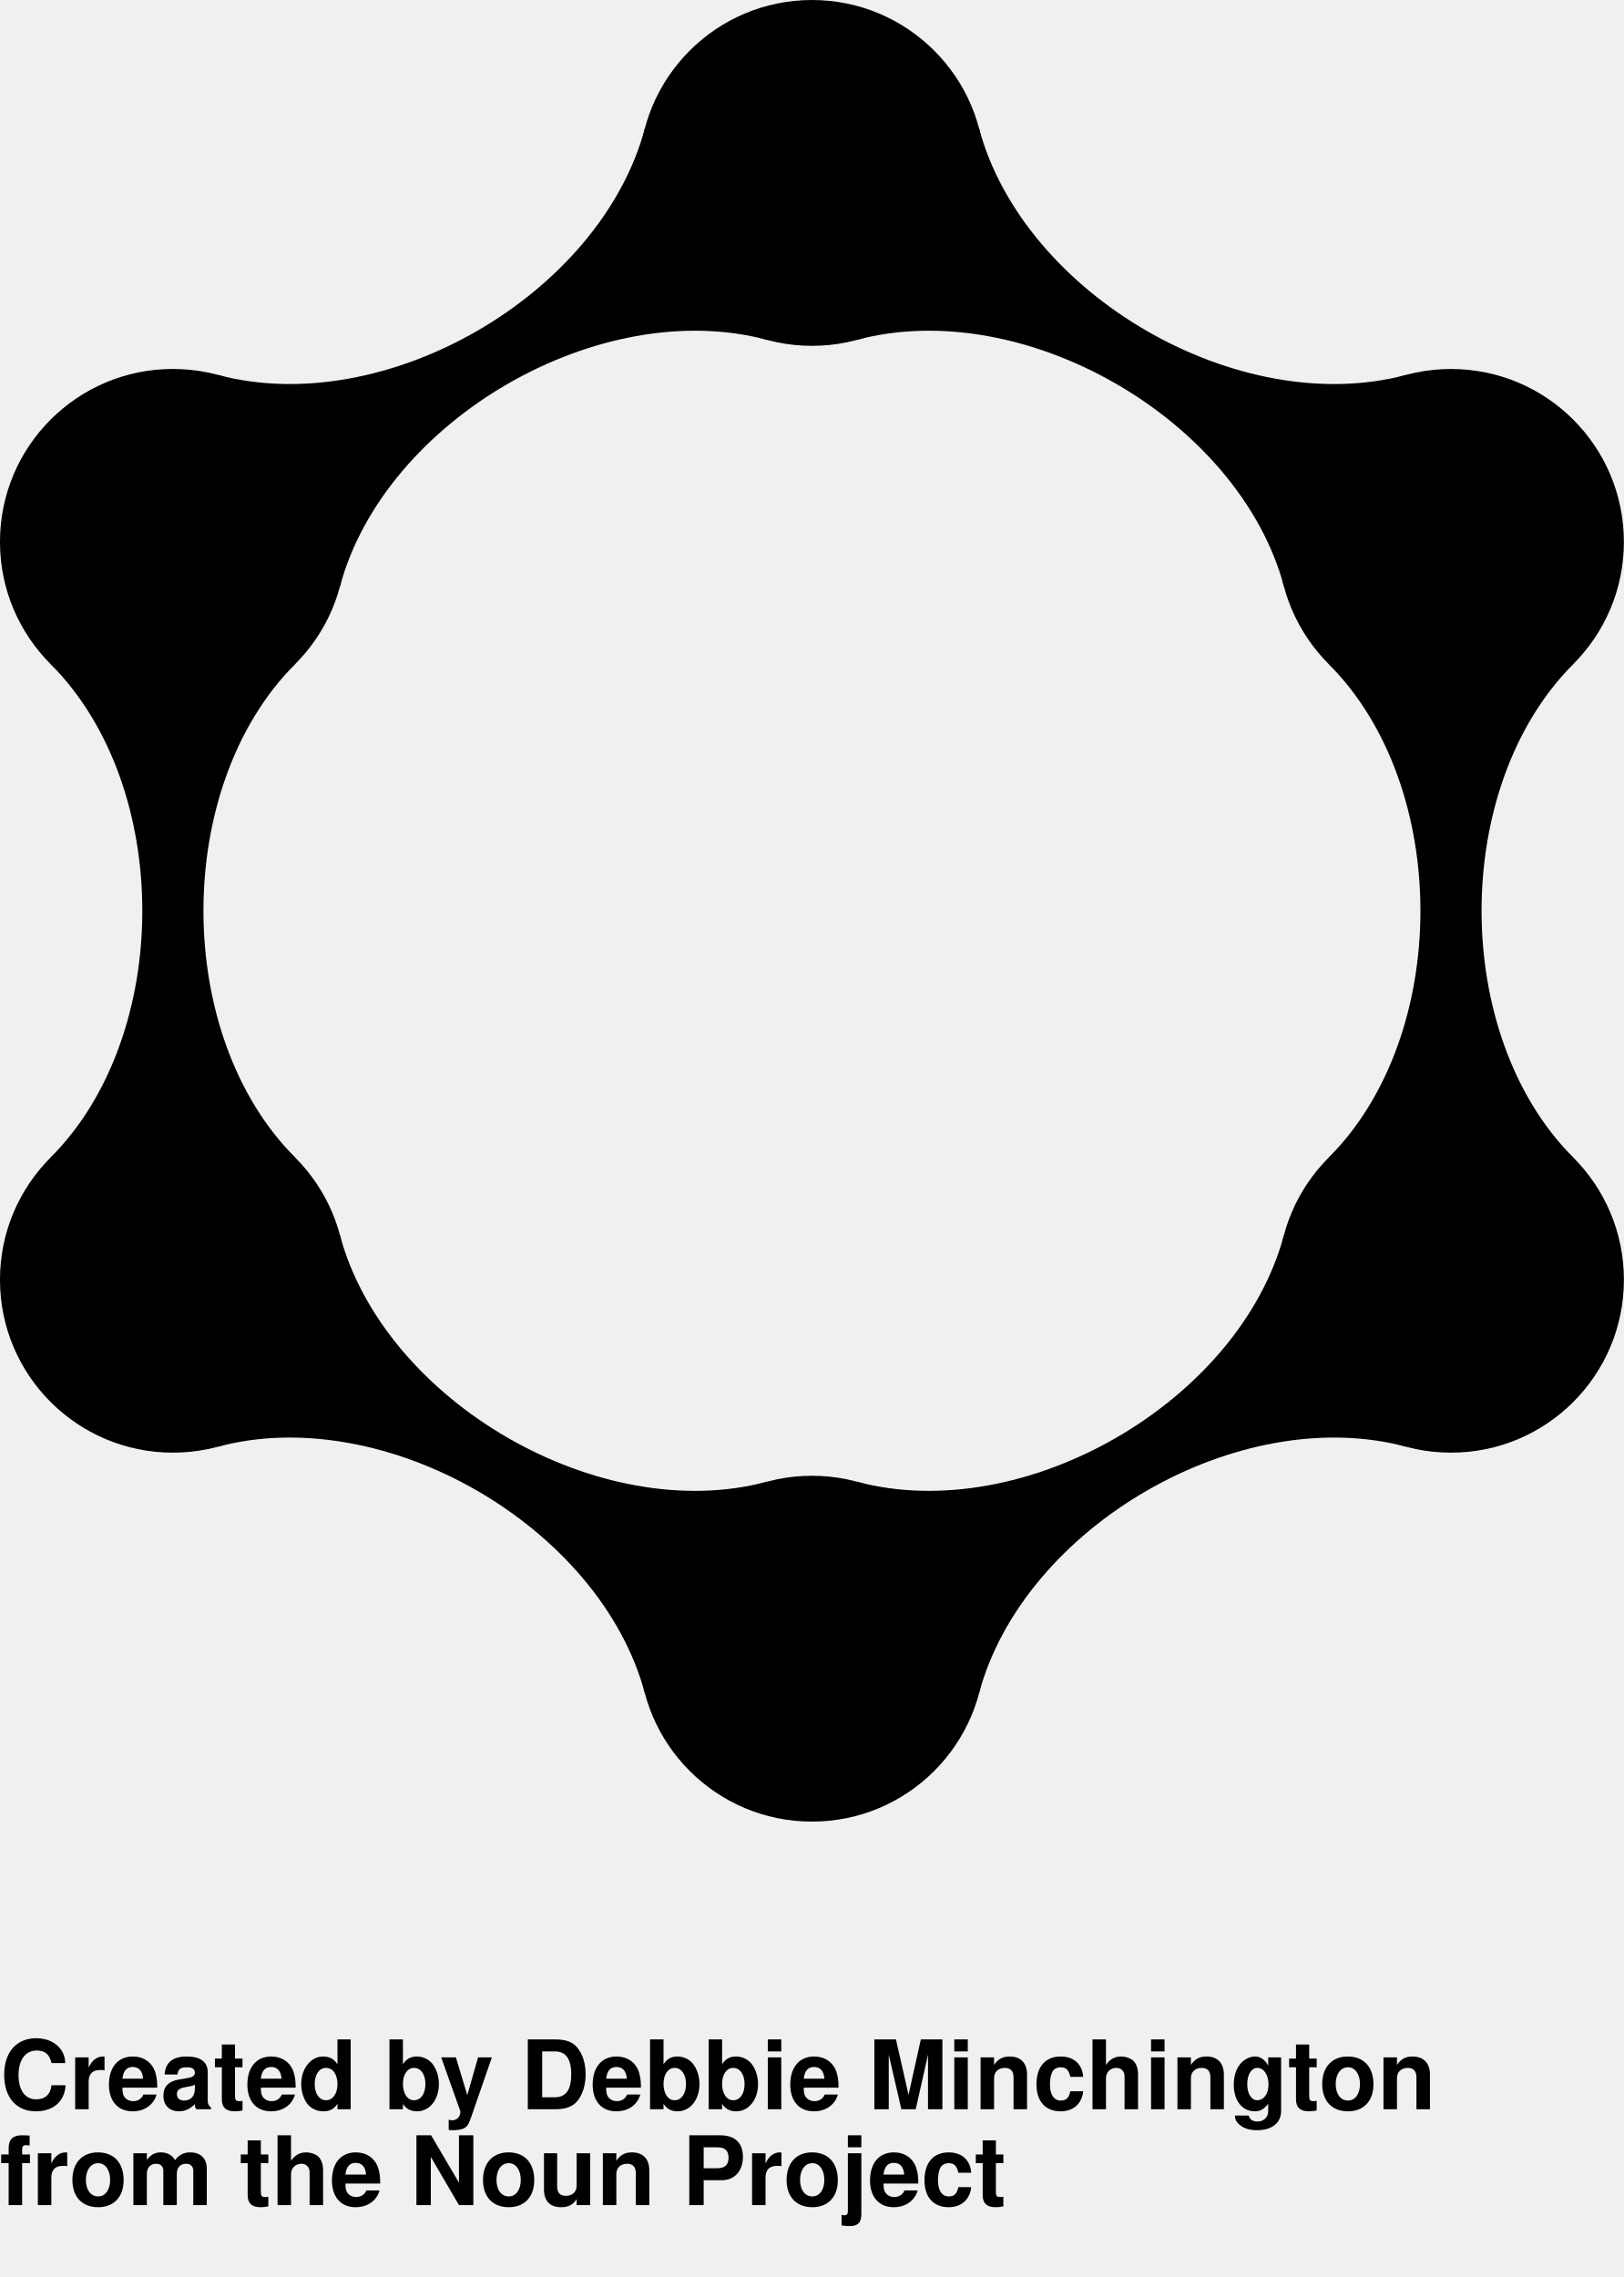
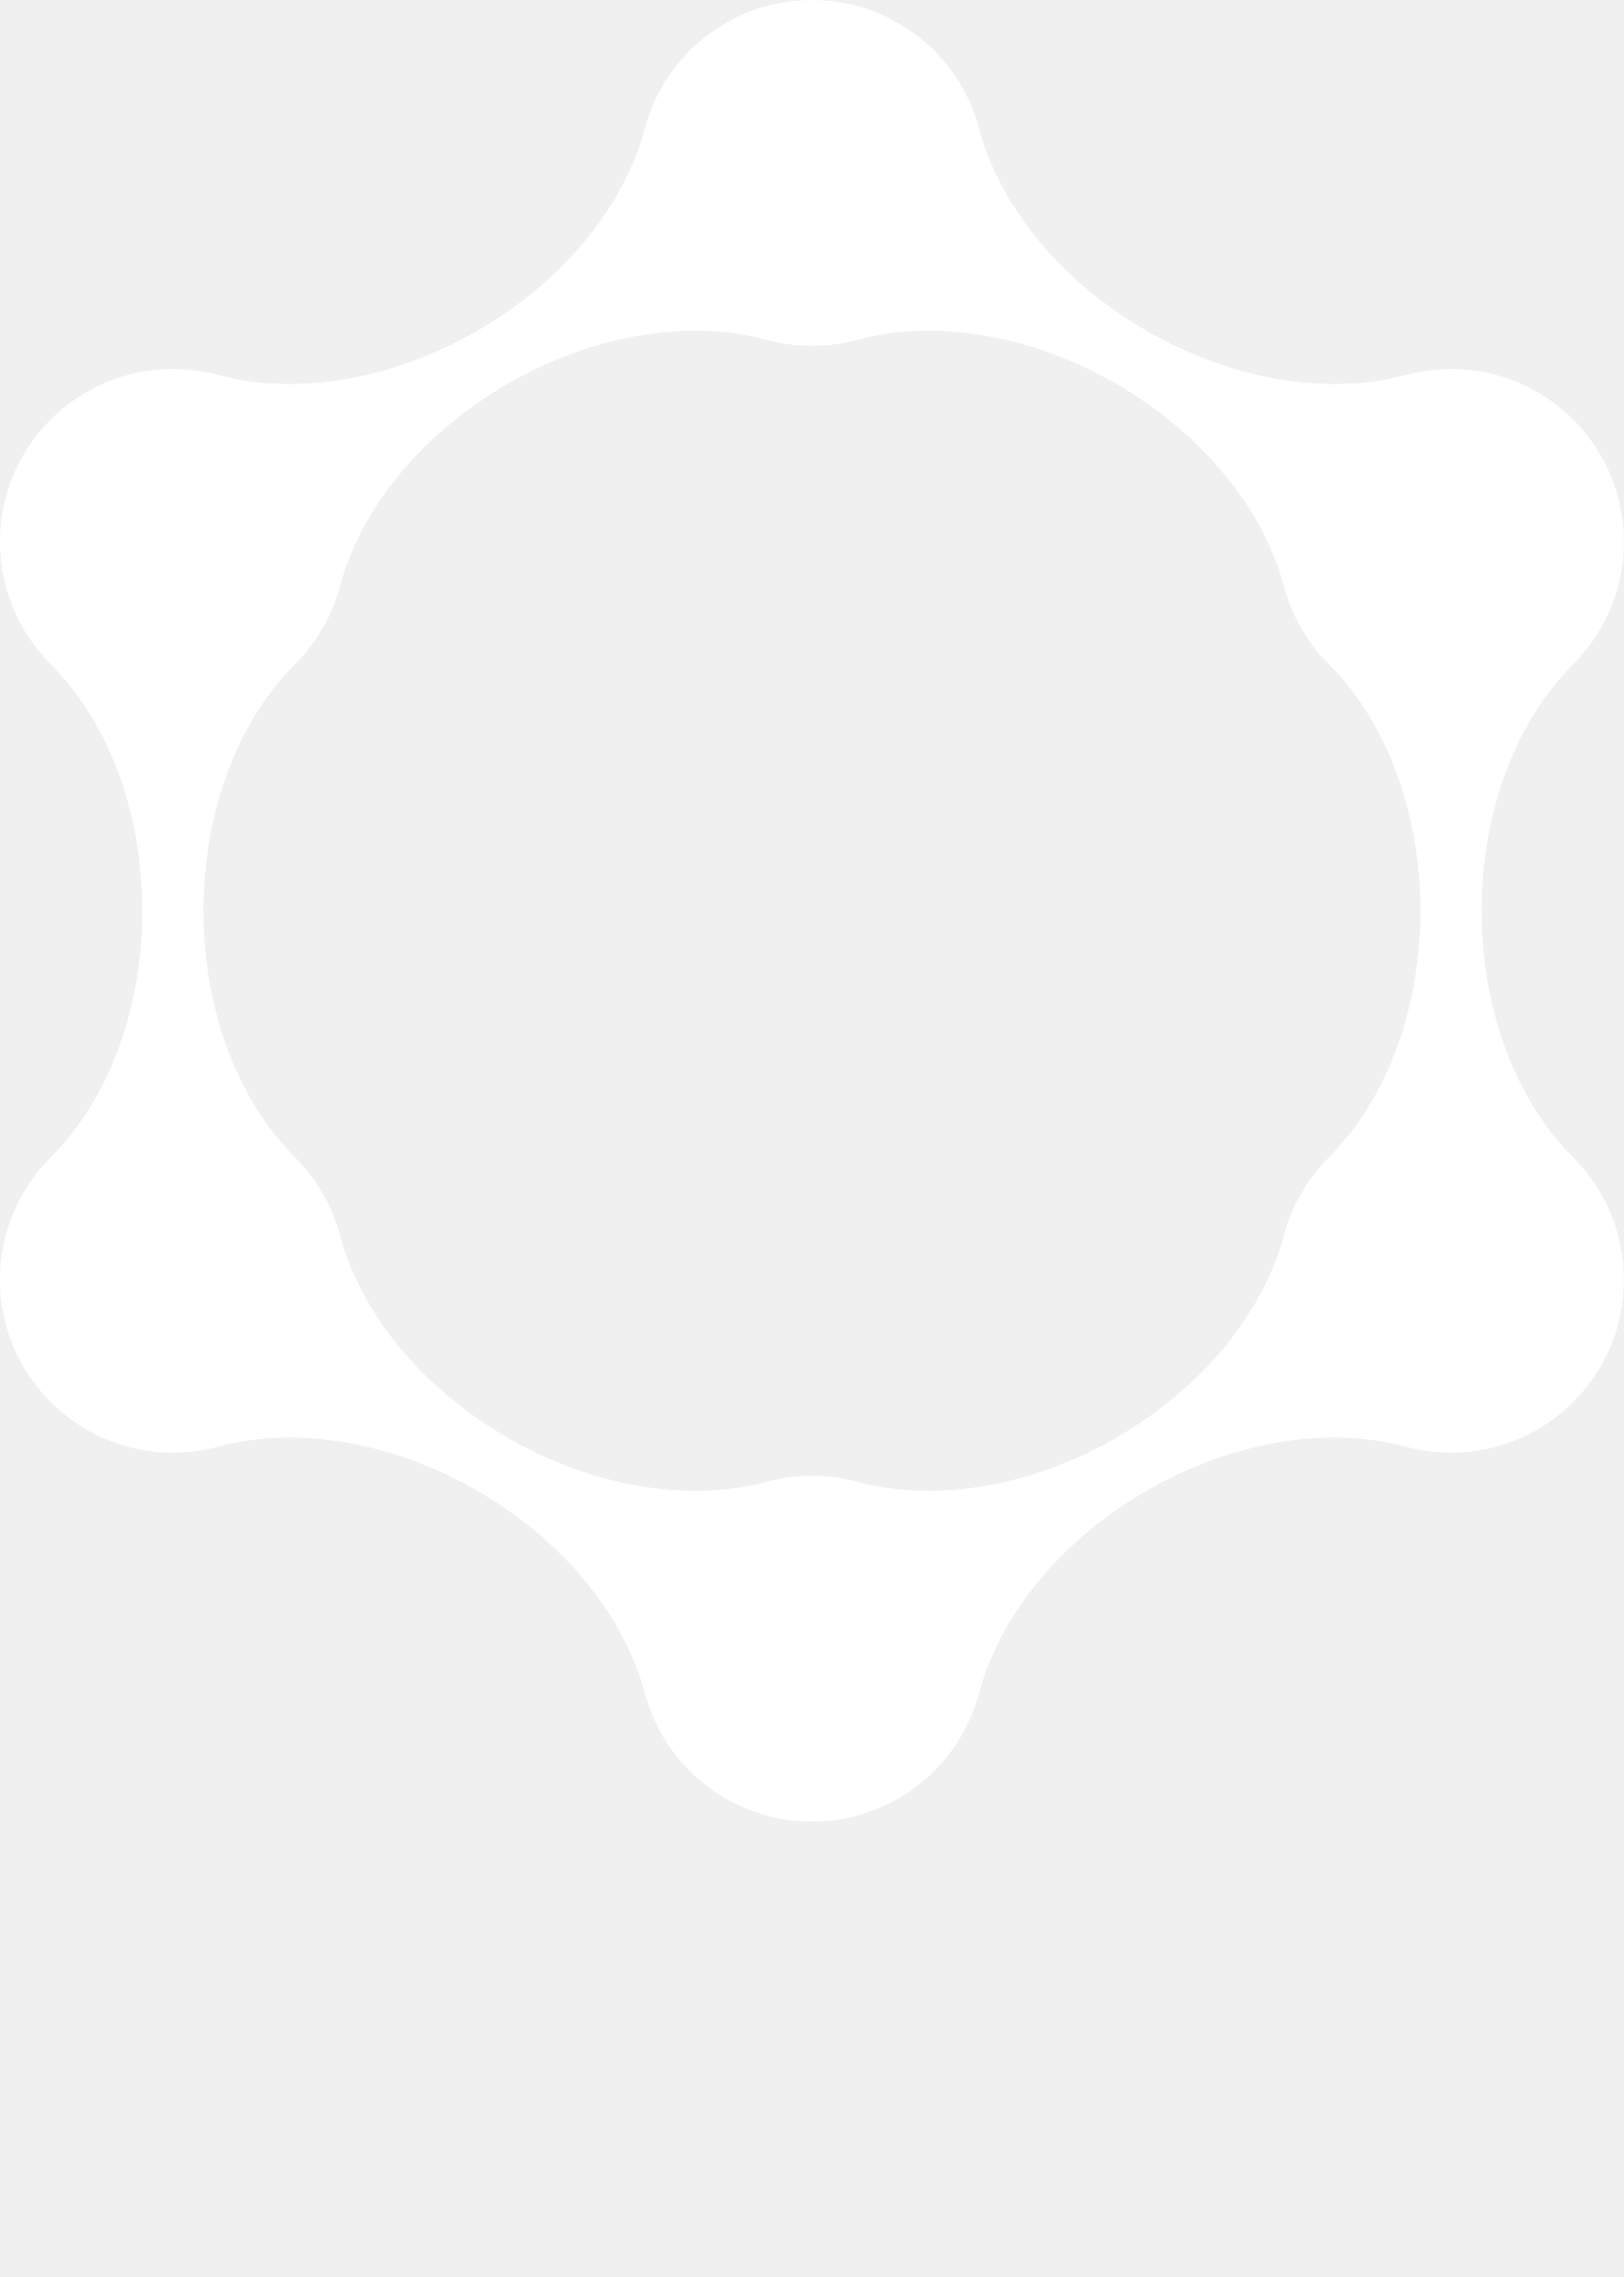
- <svg xmlns="http://www.w3.org/2000/svg" version="1.1" x="0px" y="0px" viewBox="1162.369 2787.108 84.688 118.751" enable-background="new 1162.369 2787.108 84.688 95.001" xml:space="preserve">
+ <svg xmlns="http://www.w3.org/2000/svg" fill="white" version="1.1" x="0px" y="0px" viewBox="1162.369 2787.108 84.688 118.751" enable-background="new 1162.369 2787.108 84.688 95.001" xml:space="preserve">
  <circle cx="1204.714" cy="2796.126" r="9.018" />
  <circle cx="1171.385" cy="2815.367" r="9.017" />
  <circle cx="1171.385" cy="2853.85" r="9.017" />
  <circle cx="1204.714" cy="2873.091" r="9.018" />
  <circle cx="1238.04" cy="2853.85" r="9.017" />
  <circle cx="1238.04" cy="2815.368" r="9.016" />
  <path d="M1202.38,2804.835c-8.71-2.334-19.951,4.156-22.284,12.866l-6.376-11.044c8.709,2.334,19.95-4.156,22.284-12.865  L1202.38,2804.835z" />
  <path d="M1213.424,2793.792c2.333,8.709,13.574,15.199,22.283,12.866l-6.376,11.043c-2.333-8.709-13.574-15.2-22.284-12.866  L1213.424,2793.792z" />
  <path d="M1177.761,2821.743c-6.376,6.376-6.376,19.354,0,25.729h-12.752c6.376-6.376,6.376-19.354,0-25.729H1177.761z" />
  <path d="M1180.095,2851.517c2.334,8.709,13.574,15.199,22.283,12.863l-6.375,11.045c-2.334-8.709-13.574-15.199-22.284-12.865  L1180.095,2851.517z" />
  <path d="M1207.047,2864.38c8.71,2.334,19.949-4.154,22.283-12.864l6.376,11.044c-8.71-2.334-19.949,4.154-22.283,12.865  L1207.047,2864.38z" />
  <path d="M1231.664,2847.474c6.376-6.375,6.376-19.354,0.001-25.729h12.751c-6.376,6.376-6.376,19.354,0.001,25.729H1231.664z" />
-   <text x="1162.369" y="2897.109" fill="#000000" font-size="5px" font-weight="bold" font-family="'Helvetica Neue', Helvetica, Arial-Unicode, Arial, Sans-serif">Created by Debbie Minchington</text>
-   <text x="1162.369" y="2902.109" fill="#000000" font-size="5px" font-weight="bold" font-family="'Helvetica Neue', Helvetica, Arial-Unicode, Arial, Sans-serif">from the Noun Project</text>
</svg>
